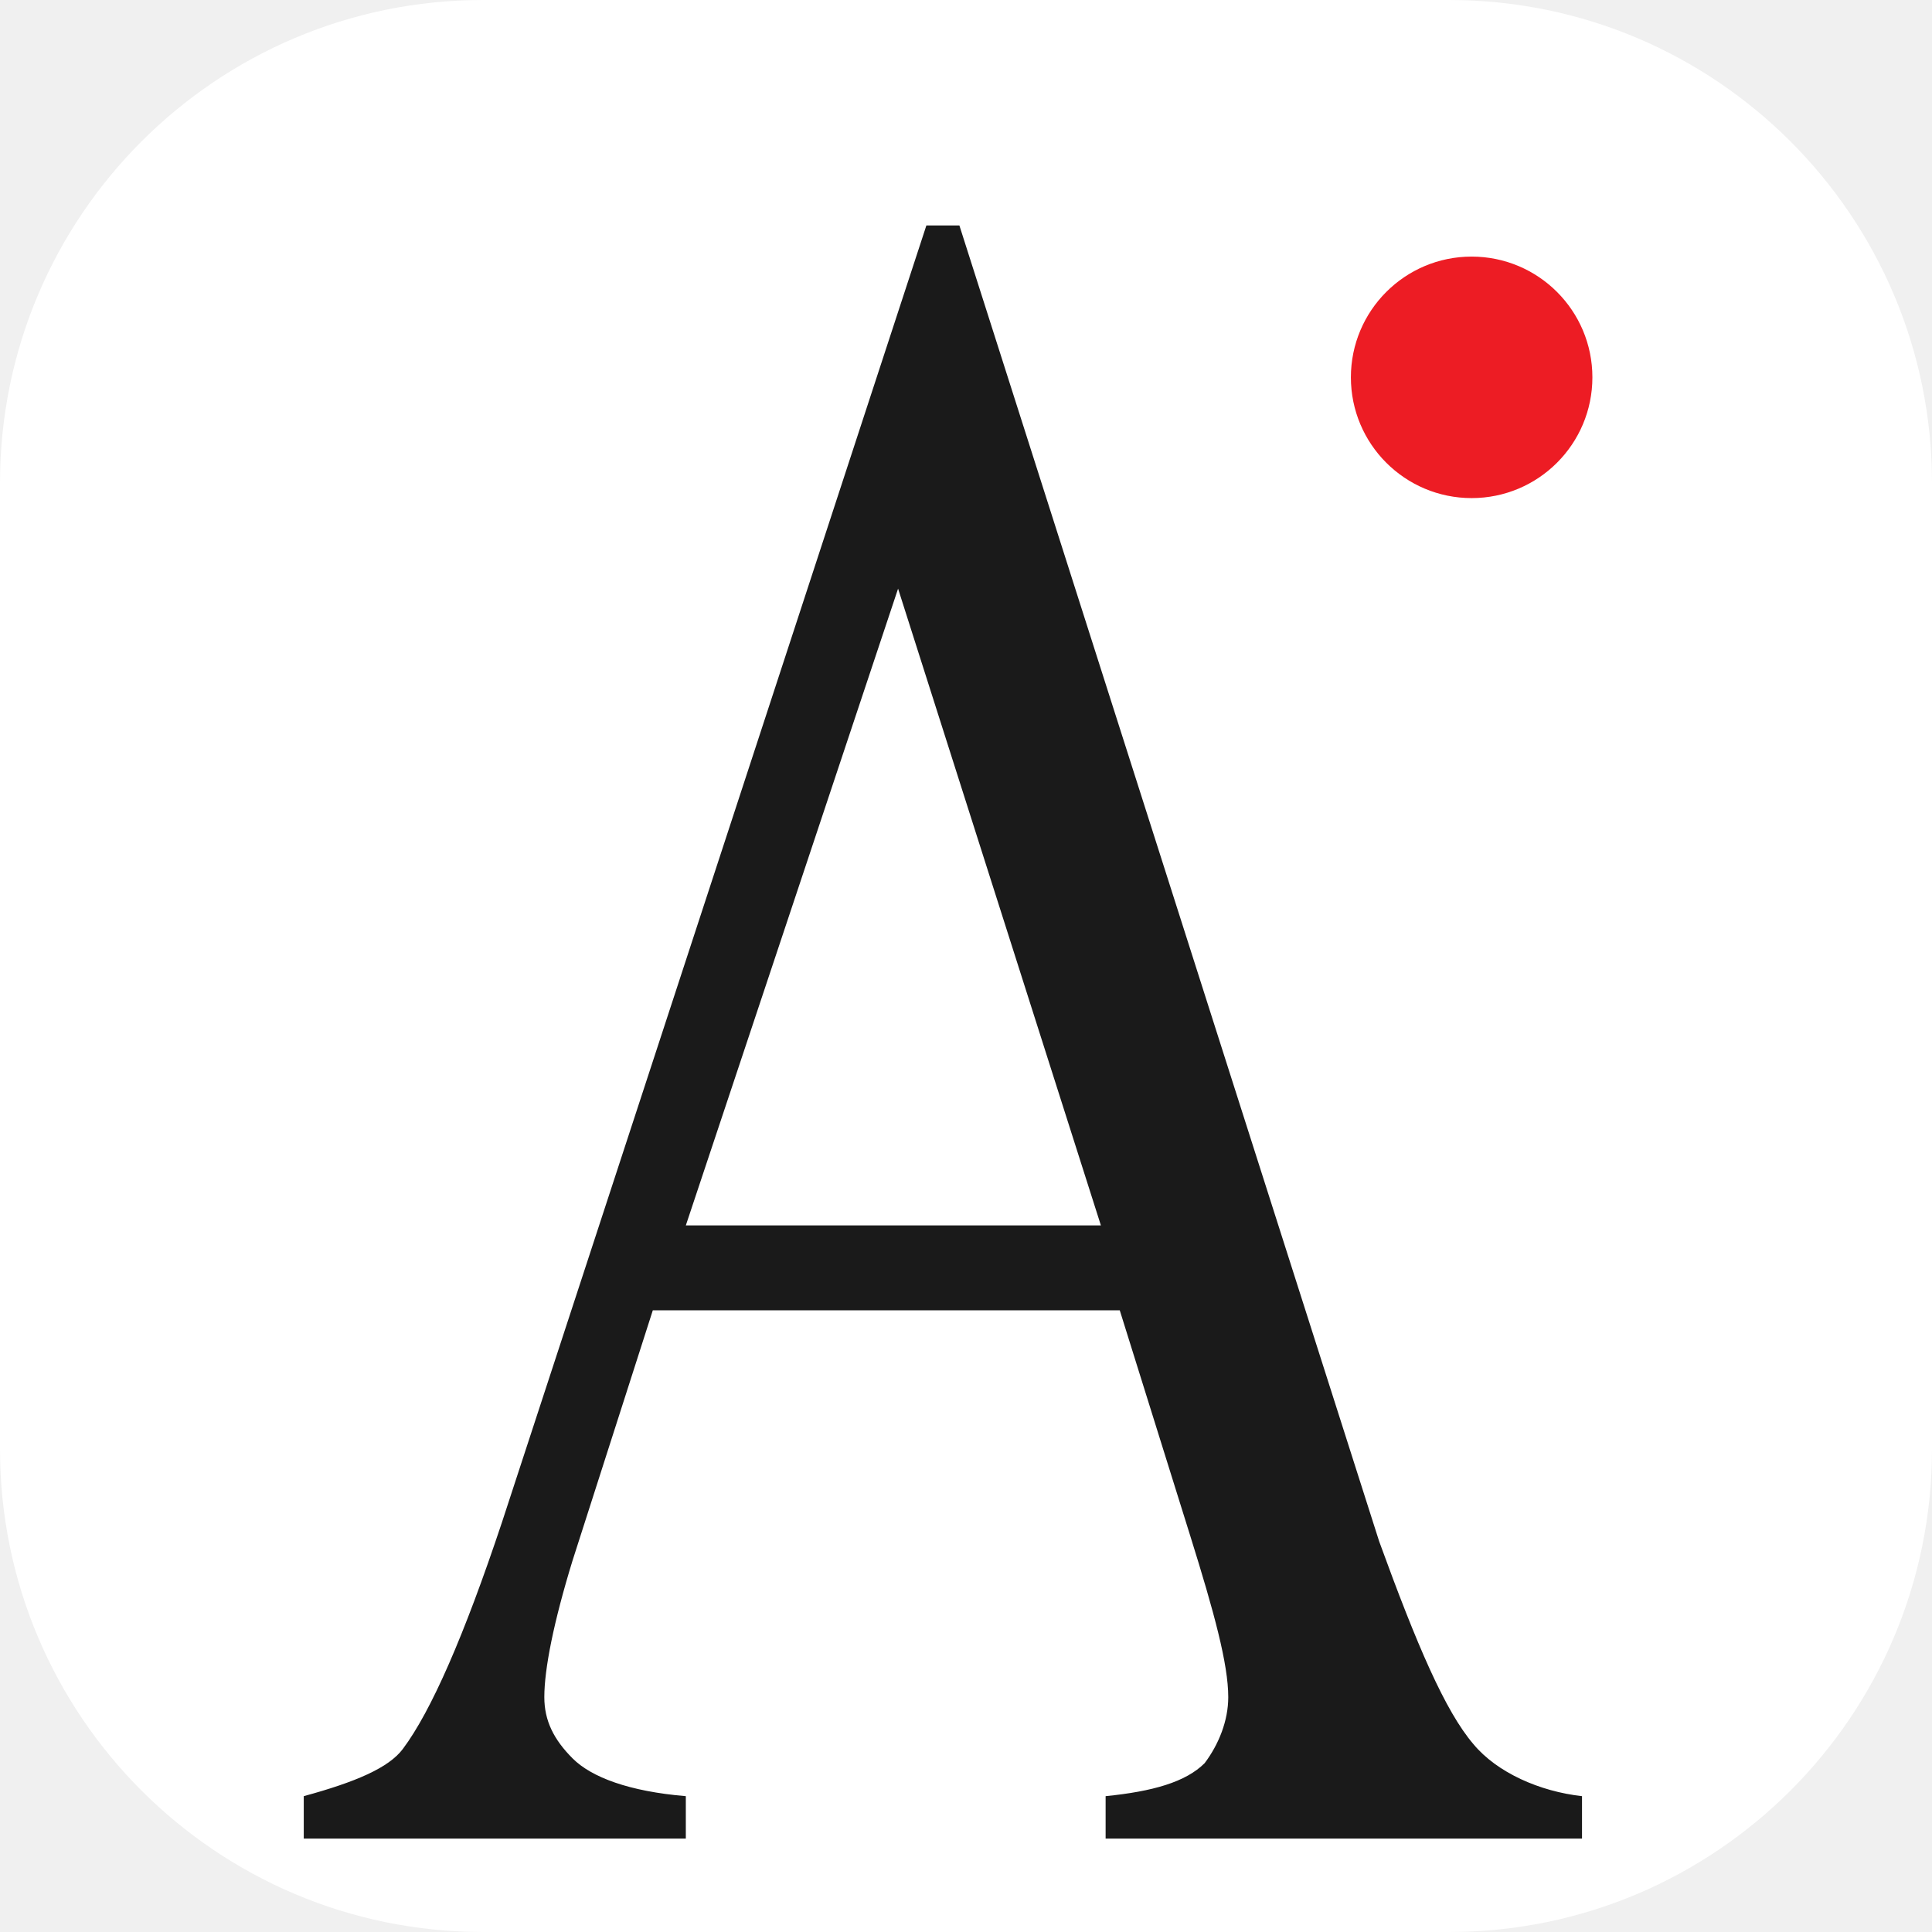
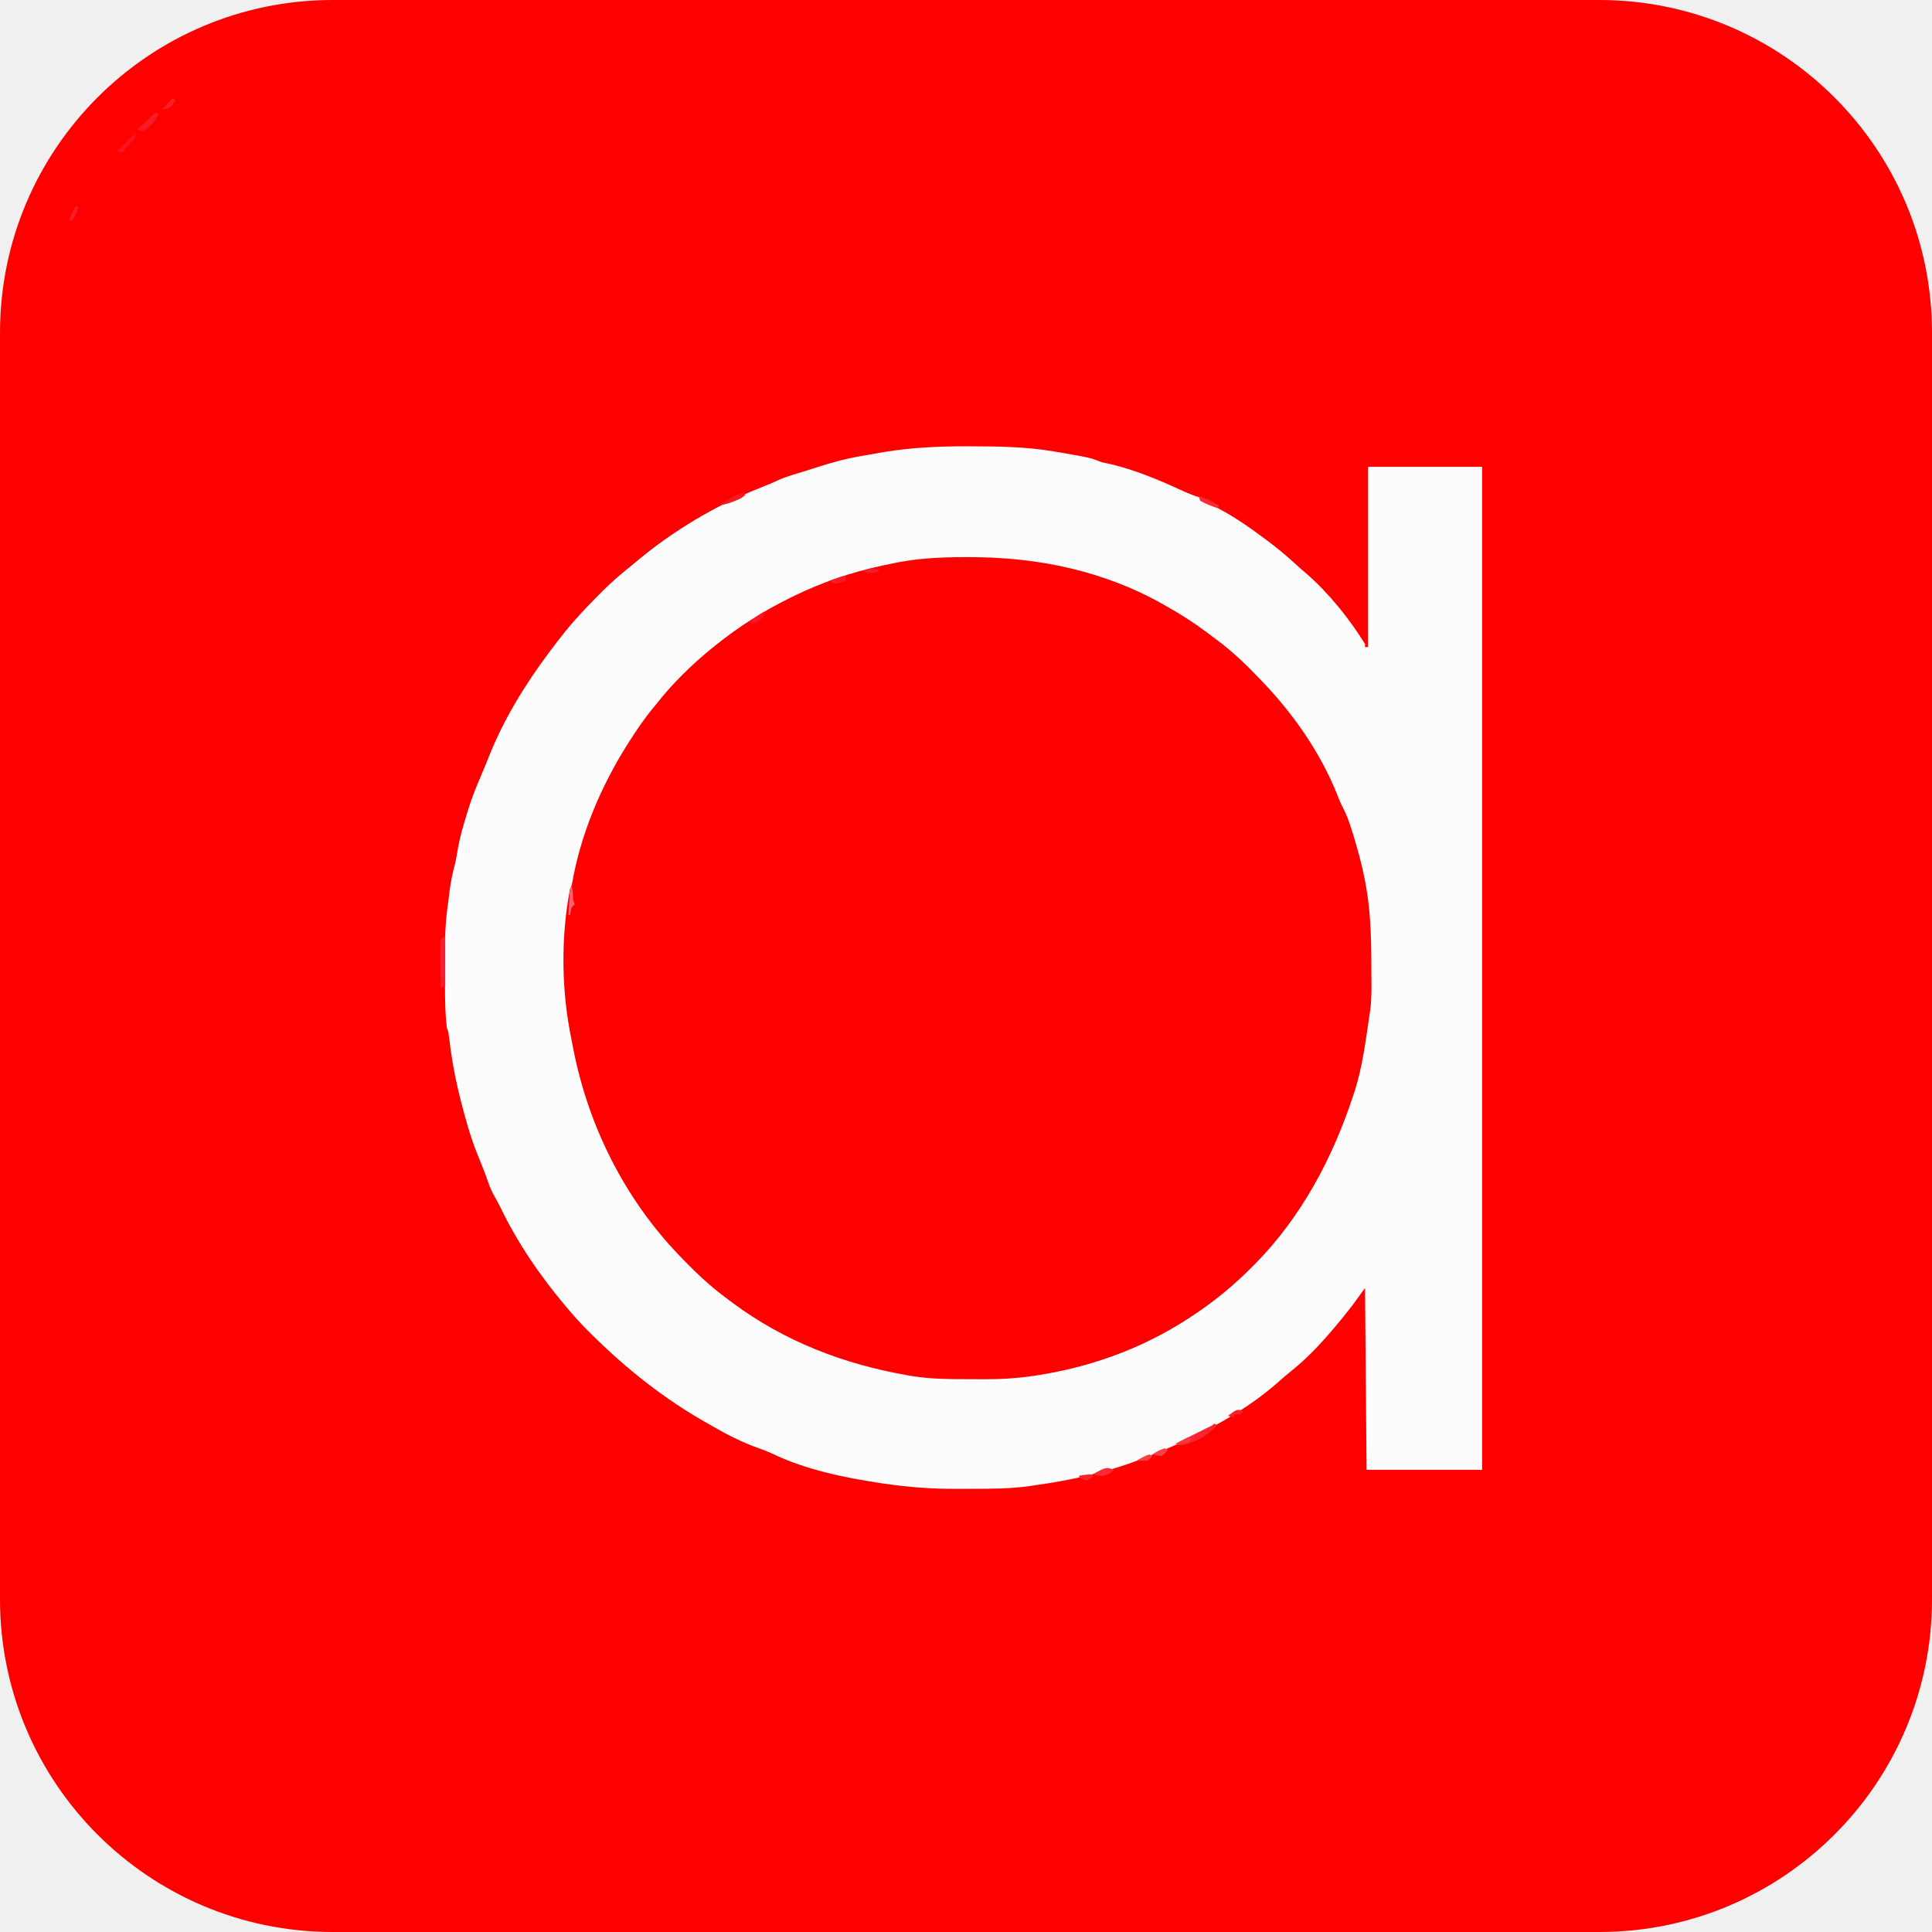
- <svg xmlns="http://www.w3.org/2000/svg" width="512" height="512" viewBox="0 0 512 512">
-   <rect width="512" height="512" rx="128" fill="#ffffff" />
-   <g transform="translate(68, 36) scale(12.5)">
-     <path d="M25.8,34.1c-0.6-0.7-1.2-2.1-2-4.3L14.9,1.9h-0.7l-9,27.5c-0.8,2.4-1.5,4-2.1,4.8c-0.3,0.4-1,0.7-2.1,1v0.9h8.1v-0.9c-1.2-0.1-2-0.4-2.4-0.8c-0.4-0.4-0.6-0.8-0.6-1.3c0-0.6,0.2-1.6,0.6-2.9l1.7-5.3h9.9l1.5,4.8c0.5,1.6,0.8,2.7,0.8,3.4c0,0.5-0.2,1-0.5,1.4c-0.4,0.4-1.1,0.6-2.1,0.7v0.9h10.1v-0.9C27.2,35.1,26.3,34.7,25.8,34.1z M9.1,23.1l4.5-13.5l4.3,13.5H9.1z" fill="#1a1a1a" />
-   </g>
-   <circle cx="390" cy="100" r="32" fill="#ED1C24" />
+ <svg xmlns="http://www.w3.org/2000/svg" version="1.1" width="1254" height="1254">
+   <rect width="1254" height="1254" rx="216" ry="216" fill="#FF0000" />
+   <path d="M0 0 C3.099 0.016 6.198 0 9.297 -0.019 C81.477 -0.095 144.538 31.011 194.929 81.265 C201.133 87.57 206.548 94.285 211.799 101.391 C212.456 102.242 213.114 103.093 213.791 103.969 C223.471 116.742 231.678 130.713 238.862 145.016 C239.302 145.891 239.743 146.766 240.197 147.668 C242.763 152.902 244.9 158.183 246.828 163.683 C247.766 166.3 248.794 168.859 249.858 171.426 C251.895 176.468 253.419 181.59 254.862 186.829 C255.105 187.693 255.348 188.557 255.598 189.448 C256.09 191.204 256.577 192.962 257.06 194.72 C257.557 196.517 258.068 198.31 258.593 200.099 C260.476 206.64 261.636 213.071 262.424 219.829 C262.611 221.406 262.611 221.406 262.802 223.015 C263.919 232.814 264.569 242.534 264.799 252.391 C264.837 253.616 264.875 254.842 264.914 256.104 C265.413 272.931 264.996 289.34 262.549 306.016 C262.447 306.72 262.344 307.425 262.239 308.15 C254.297 361.532 231.682 412.739 194.799 452.391 C193.628 453.741 192.461 455.095 191.299 456.454 C165.89 485.559 130.265 507.029 94.031 519.605 C92.091 520.288 90.169 521.027 88.252 521.774 C79.531 525.029 70.536 526.799 61.424 528.579 C60.147 528.829 58.869 529.079 57.553 529.337 C41.196 532.413 25.315 533.745 8.674 533.641 C7.775 533.638 6.876 533.634 5.949 533.631 C-20.326 533.513 -44.855 530.558 -70.201 523.391 C-70.88 523.201 -71.559 523.01 -72.259 522.814 C-110.858 511.787 -146.373 490.157 -175.201 462.391 C-175.86 461.759 -176.52 461.127 -177.199 460.476 C-186.687 451.331 -195.427 442.034 -203.201 431.391 C-204.059 430.24 -204.917 429.089 -205.775 427.938 C-211.813 419.748 -217.193 411.245 -222.201 402.391 C-222.598 401.695 -222.995 400.998 -223.404 400.28 C-230.988 386.836 -236.787 372.829 -242.201 358.391 C-242.5 357.61 -242.799 356.828 -243.107 356.023 C-246.918 345.96 -249.472 335.614 -251.888 325.141 C-252.174 323.917 -252.46 322.693 -252.754 321.432 C-256.911 302.758 -258.733 284.321 -258.576 265.204 C-258.573 264.235 -258.569 263.267 -258.566 262.269 C-258.403 221.763 -258.403 221.763 -254.205 213.41 C-253.03 211.047 -252.678 208.977 -252.279 206.372 C-251.251 200.342 -249.691 194.562 -247.951 188.704 C-247.638 187.649 -247.325 186.595 -247.002 185.508 C-235.991 148.923 -217.325 116.072 -192.201 87.391 C-191.429 86.507 -190.657 85.623 -189.861 84.711 C-181.317 75.071 -172.341 66.34 -162.201 58.391 C-161.605 57.913 -161.008 57.435 -160.394 56.942 C-115.07 20.626 -58.198 -0.356 0 0 Z " fill="#FF0000" transform="translate(625.2009,361.6089)" />
+   <path d="M0 0 C1.195 0.002 2.389 0.004 3.62 0.006 C21.111 0.05 38.28 0.388 55.562 3.312 C56.737 3.511 57.912 3.709 59.123 3.913 C79.459 7.438 79.459 7.438 86.562 10.312 C88.616 10.75 90.669 11.188 92.723 11.625 C108.296 15.395 123.07 21.506 137.585 28.19 C141.856 30.148 146.056 31.942 150.562 33.312 C150.562 33.972 150.562 34.633 150.562 35.312 C151.381 35.552 152.2 35.792 153.043 36.039 C157.237 37.556 160.987 39.519 164.875 41.688 C165.659 42.124 166.443 42.561 167.251 43.012 C175.777 47.864 183.697 53.466 191.562 59.312 C192.165 59.756 192.767 60.2 193.387 60.657 C200.289 65.762 206.808 71.179 213.094 77.031 C215.143 78.925 217.23 80.718 219.375 82.5 C234.148 95.396 247.223 111.667 257.562 128.312 C257.562 128.972 257.562 129.632 257.562 130.312 C258.223 130.312 258.882 130.312 259.562 130.312 C259.562 91.703 259.562 53.093 259.562 13.312 C283.983 13.312 308.402 13.312 333.562 13.312 C333.562 228.143 333.562 442.973 333.562 664.312 C308.812 664.312 284.062 664.312 258.562 664.312 C258.233 625.372 257.902 586.433 257.562 546.312 C254.923 549.942 252.282 553.572 249.562 557.312 C247.543 559.921 245.519 562.505 243.438 565.062 C242.894 565.731 242.35 566.399 241.791 567.088 C232.254 578.673 221.888 590.444 210.125 599.812 C206.976 602.341 203.903 604.886 200.938 607.625 C177.14 628.569 146.787 643.686 117.562 655.312 C116.704 655.658 115.845 656.003 114.961 656.358 C92.014 665.477 67.988 670.95 43.562 674.312 C42.401 674.49 41.239 674.667 40.042 674.85 C27.638 676.627 15.24 676.651 2.728 676.628 C-0.903 676.625 -4.533 676.648 -8.164 676.674 C-23.792 676.715 -38.98 675.599 -54.438 673.312 C-55.221 673.197 -56.005 673.081 -56.813 672.962 C-80.553 669.4 -105.77 664.184 -127.434 653.711 C-130.197 652.424 -132.933 651.367 -135.812 650.375 C-146.135 646.753 -155.986 641.792 -165.438 636.312 C-166.482 635.729 -167.526 635.145 -168.602 634.543 C-196.809 618.741 -221.846 598.895 -244.75 576.125 C-245.408 575.472 -246.066 574.818 -246.744 574.145 C-251.176 569.698 -255.367 565.093 -259.438 560.312 C-259.946 559.716 -260.454 559.12 -260.978 558.505 C-277.663 538.735 -292.479 517.215 -303.684 493.863 C-304.905 491.391 -306.144 489.056 -307.535 486.688 C-309.17 483.788 -310.371 481.137 -311.438 478 C-312.659 474.507 -313.916 471.052 -315.312 467.625 C-316.022 465.855 -316.73 464.084 -317.438 462.312 C-317.891 461.187 -318.345 460.062 -318.812 458.902 C-323.267 447.615 -326.48 436.072 -329.438 424.312 C-329.669 423.396 -329.9 422.48 -330.138 421.536 C-333.363 408.555 -335.591 395.61 -337.128 382.323 C-337.41 380.113 -337.41 380.113 -338.438 377.312 C-339.403 368.903 -339.596 360.468 -339.605 352.012 C-339.609 350.892 -339.612 349.772 -339.616 348.618 C-339.621 346.267 -339.623 343.917 -339.623 341.567 C-339.625 338.019 -339.643 334.472 -339.662 330.924 C-339.692 318.861 -339.314 307.234 -337.438 295.312 C-337.108 292.731 -336.805 290.147 -336.5 287.562 C-335.762 282.045 -334.65 276.788 -333.203 271.418 C-332.366 268.024 -331.812 264.637 -331.25 261.188 C-329.94 253.641 -327.805 246.379 -325.562 239.062 C-325.235 237.986 -324.907 236.909 -324.57 235.8 C-322.266 228.446 -319.509 221.378 -316.438 214.312 C-314.653 210.174 -312.933 206.022 -311.296 201.823 C-301.691 177.569 -287.991 155.18 -272.438 134.312 C-272.039 133.775 -271.64 133.237 -271.229 132.683 C-268.365 128.839 -265.431 125.056 -262.438 121.312 C-262.019 120.788 -261.6 120.263 -261.168 119.723 C-254.548 111.521 -247.3 103.974 -239.875 96.5 C-239.013 95.629 -238.151 94.757 -237.262 93.859 C-231.295 87.921 -225.014 82.56 -218.438 77.312 C-217.264 76.336 -216.093 75.356 -214.926 74.371 C-191.457 54.859 -164.453 38.579 -136.062 27.375 C-131.992 25.765 -127.957 24.125 -124 22.25 C-118.11 19.584 -111.873 17.877 -105.697 16.01 C-103.358 15.288 -101.032 14.532 -98.707 13.766 C-89.031 10.59 -79.492 8.027 -69.438 6.312 C-67.572 5.981 -65.706 5.649 -63.84 5.316 C-61.789 4.959 -59.739 4.604 -57.688 4.25 C-56.297 4.006 -56.297 4.006 -54.878 3.757 C-36.575 0.688 -18.54 -0.059 0 0 Z M-50.438 76.312 C-52.226 76.679 -54.015 77.045 -55.805 77.41 C-75.717 81.661 -95.158 88.357 -113.438 97.312 C-114.268 97.718 -115.099 98.124 -115.956 98.542 C-133.7 107.307 -150.1 117.801 -165.438 130.312 C-165.994 130.766 -166.55 131.219 -167.123 131.686 C-180.156 142.394 -192.036 154.011 -202.438 167.312 C-203.414 168.488 -203.414 168.488 -204.41 169.688 C-210.335 176.849 -215.462 184.474 -220.438 192.312 C-220.842 192.95 -221.247 193.588 -221.664 194.245 C-238.604 221.26 -251.603 252.025 -257.078 283.562 C-257.438 285.312 -257.438 285.312 -258.438 287.312 C-264.551 318.614 -264.045 354.216 -257.438 385.312 C-257.019 387.493 -256.602 389.674 -256.188 391.855 C-246.293 441.778 -222.776 488.622 -187.438 525.312 C-186.805 525.972 -186.173 526.631 -185.522 527.311 C-176.375 536.801 -167.073 545.526 -156.438 553.312 C-155.345 554.135 -154.252 554.958 -153.16 555.781 C-119.179 581.065 -80.691 595.779 -39.25 603 C-38.255 603.179 -38.255 603.179 -37.24 603.362 C-24.199 605.526 -10.905 605.499 2.277 605.498 C4.927 605.5 7.577 605.518 10.227 605.537 C21.15 605.574 31.76 604.943 42.562 603.312 C43.804 603.126 45.045 602.939 46.324 602.747 C83.111 596.812 117.831 583.588 148.562 562.312 C149.345 561.775 150.128 561.238 150.935 560.685 C163.142 552.233 174.102 542.84 184.562 532.312 C185.448 531.423 185.448 531.423 186.351 530.516 C216.104 500.294 236.36 462.322 249.562 422.312 C249.945 421.189 249.945 421.189 250.334 420.043 C255.908 403.423 257.972 385.595 260.562 368.312 C260.691 367.488 260.819 366.664 260.951 365.814 C261.992 358.109 261.716 350.26 261.688 342.5 C261.686 341.718 261.684 340.936 261.682 340.13 C261.648 328.172 261.594 316.235 260.562 304.312 C260.449 302.961 260.449 302.961 260.333 301.583 C258.873 285.295 255.285 269.947 250.562 254.312 C250.317 253.498 250.071 252.683 249.818 251.843 C247.859 245.454 245.795 239.198 242.579 233.316 C241.493 231.176 240.642 229.017 239.789 226.773 C228.648 198.641 210.577 172.918 189.562 151.312 C188.95 150.674 188.338 150.036 187.707 149.378 C179.408 140.749 170.959 132.733 161.323 125.616 C159.497 124.264 157.69 122.889 155.883 121.512 C147.455 115.141 138.757 109.509 129.562 104.312 C128.932 103.949 128.302 103.586 127.652 103.212 C88.611 80.862 45.154 71.857 0.562 71.938 C-1.058 71.938 -1.058 71.938 -2.711 71.938 C-18.986 71.97 -34.506 72.742 -50.438 76.312 Z " fill="#FDFCFC" transform="translate(628.4375,289.6875)" />
+   <path d="M0 0 C0.66 0.33 1.32 0.66 2 1 C-3.87 7.627 -12.244 12.359 -21 14 C-22.341 13.7 -23.676 13.37 -25 13 C-24.278 12.642 -23.556 12.283 -22.813 11.914 C-19.562 10.299 -16.312 8.681 -13.062 7.062 C-11.358 6.217 -11.358 6.217 -9.619 5.354 C-8.54 4.815 -7.46 4.277 -6.348 3.723 C-5.347 3.225 -4.347 2.728 -3.317 2.215 C-1.1 1.199 -1.1 1.199 0 0 Z " fill="#F9262F" transform="translate(788,924)" />
+   <path d="M0 0 C0.33 0 0.66 0 1 0 C1 10.56 1 21.12 1 32 C-0.485 32.495 -0.485 32.495 -2 33 C-2.049 28.622 -2.086 24.244 -2.11 19.865 C-2.12 18.375 -2.134 16.885 -2.151 15.396 C-2.175 13.256 -2.186 11.116 -2.195 8.977 C-2.211 7.044 -2.211 7.044 -2.227 5.073 C-2 2 -2 2 0 0 Z " fill="#F71D2C" transform="translate(288,608)" />
+   <path d="M0 0 C0 3.739 -0.905 4.366 -3.375 7.062 C-4.315 8.101 -4.315 8.101 -5.273 9.16 C-6.494 10.461 -7.739 11.739 -9 13 C-9.99 12.67 -10.98 12.34 -12 12 C-8 8 -4 4 0 0 Z " fill="#F61521" transform="translate(88,86)" />
+   <path d="M0 0 C0.66 0.33 1.32 0.66 2 1 C-0.269 5.538 -3.563 9.462 -8 12 C-10.223 11.664 -10.223 11.664 -12 11 C-11.301 10.374 -10.603 9.747 -9.883 9.102 C-8.973 8.284 -8.063 7.467 -7.125 6.625 C-5.768 5.407 -5.768 5.407 -4.383 4.164 C-2.891 2.809 -1.425 1.425 0 0 Z " fill="#F61B26" transform="translate(101,73)" />
+   <path d="M0 0 C0.915 3.089 1 5.794 1 9 C1.33 9.99 1.66 10.98 2 12 C1.34 12.66 0.68 13.32 0 14 C-0.648 16.571 -0.648 16.571 -1 19 C-1.33 19 -1.66 19 -2 19 C-1.86 16.208 -1.713 13.417 -1.562 10.625 C-1.523 9.831 -1.484 9.037 -1.443 8.219 C-1.113 2.227 -1.113 2.227 0 0 Z " fill="#F6646C" transform="translate(371,575)" />
+   <path d="M0 0 C4.827 1.413 8.716 3.43 13 6 C13 6.66 13 7.32 13 8 C8.771 6.691 4.836 5.23 1 3 C0.67 2.01 0.34 1.02 0 0 Z " fill="#F72A35" transform="translate(778,322)" />
+   <path d="M0 0 C-2.337 2.337 -3.827 3.083 -7 4 C-10.812 3.625 -10.812 3.625 -14 3 C-4.917 -1.891 -4.917 -1.891 0 0 Z " fill="#F72C35" transform="translate(723,954)" />
+   <path d="M0 0 C-2.22 2.22 -3.911 2.918 -6.812 4.062 C-8.091 4.575 -8.091 4.575 -9.395 5.098 C-11.922 5.973 -14.368 6.542 -17 7 C-14.118 4.727 -11.203 2.925 -7.938 1.25 C-7.08 0.801 -6.223 0.353 -5.34 -0.109 C-3 -1 -3 -1 0 0 Z " fill="#F61920" transform="translate(484,321)" />
+   <path d="M0 0 C0 0.99 0 1.98 0 3 C-1.426 4.422 -1.426 4.422 -3.312 5.75 C-3.927 6.199 -4.542 6.647 -5.176 7.109 C-7 8 -7 8 -10 7 C-6.803 4.351 -3.605 2.06 0 0 Z " fill="#F81623" transform="translate(496,397)" />
+   <path d="M0 0 C0 0.99 0 1.98 0 3 C-6.45 5.233 -6.45 5.233 -9.234 4.055 C-9.817 3.707 -10.4 3.359 -11 3 C-9.543 2.496 -8.084 1.997 -6.625 1.5 C-5.813 1.222 -5.001 0.943 -4.164 0.656 C-2 0 -2 0 0 0 Z " fill="#F81B25" transform="translate(549,374)" />
+   <path d="M0 0 C0.66 0.33 1.32 0.66 2 1 C0.375 3.062 0.375 3.062 -2 5 C-5.25 4.75 -5.25 4.75 -8 4 C-5.311 2.208 -3.047 1.016 0 0 Z M-6 5 C-4 6 -4 6 -4 6 Z " fill="#F84047" transform="translate(756,940)" />
+   <path d="M0 0 C0.66 0 1.32 0 2 0 C0.941 3.403 -0.009 6.014 -2 9 C-2.66 9 -3.32 9 -4 9 C-2.941 5.597 -1.991 2.986 0 0 Z " fill="#F61D29" transform="translate(49,134)" />
+   <path d="M0 0 C0.66 0.33 1.32 0.66 2 1 C-1.323 5.8 -1.323 5.8 -4.75 6.812 C-5.492 6.874 -6.235 6.936 -7 7 C-4.667 4.667 -2.333 2.333 0 0 Z " fill="#F91E2A" transform="translate(112,64)" />
+   <path d="M0 0 C0.66 0.33 1.32 0.66 2 1 C0.938 2.5 0.938 2.5 -1 4 C-4.688 4.188 -4.688 4.188 -8 4 C-5.311 2.208 -3.047 1.016 0 0 Z " fill="#F94045" transform="translate(746,944)" />
+   <path d="M0 0 C0.66 0.33 1.32 0.66 2 1 C-0.068 3.797 -1.144 4.027 -4.688 4.688 C-5.781 4.791 -6.874 4.894 -8 5 C-5.454 2.999 -3.02 1.208 0 0 Z " fill="#FA393F" transform="translate(771,933)" />
+   <path d="M0 0 C0.536 0.247 1.073 0.495 1.625 0.75 C0.965 1.41 0.305 2.07 -0.375 2.75 C-1.695 2.75 -3.015 2.75 -4.375 2.75 C-4.375 3.41 -4.375 4.07 -4.375 4.75 C-5.695 4.42 -7.015 4.09 -8.375 3.75 C-2.96 -0.312 -2.96 -0.312 0 0 Z " fill="#F92129" transform="translate(805.375,915.25)" />
+   <path d="M0 0 C0 0.66 0 1.32 0 2 C-1.812 3.062 -1.812 3.062 -4 4 C-7 3 -7 3 -9 1 C-5.847 0.299 -3.273 0 0 0 Z " fill="#F4252F" transform="translate(709,957)" />
+   <path d="M0 0 C-2.917 1.984 -4.124 1.988 -7.75 1.625 C-8.822 1.419 -9.895 1.212 -11 1 C-7.23 -1.564 -4.326 -0.832 0 0 Z " fill="#F51C29" transform="translate(571,370)" />
</svg>
